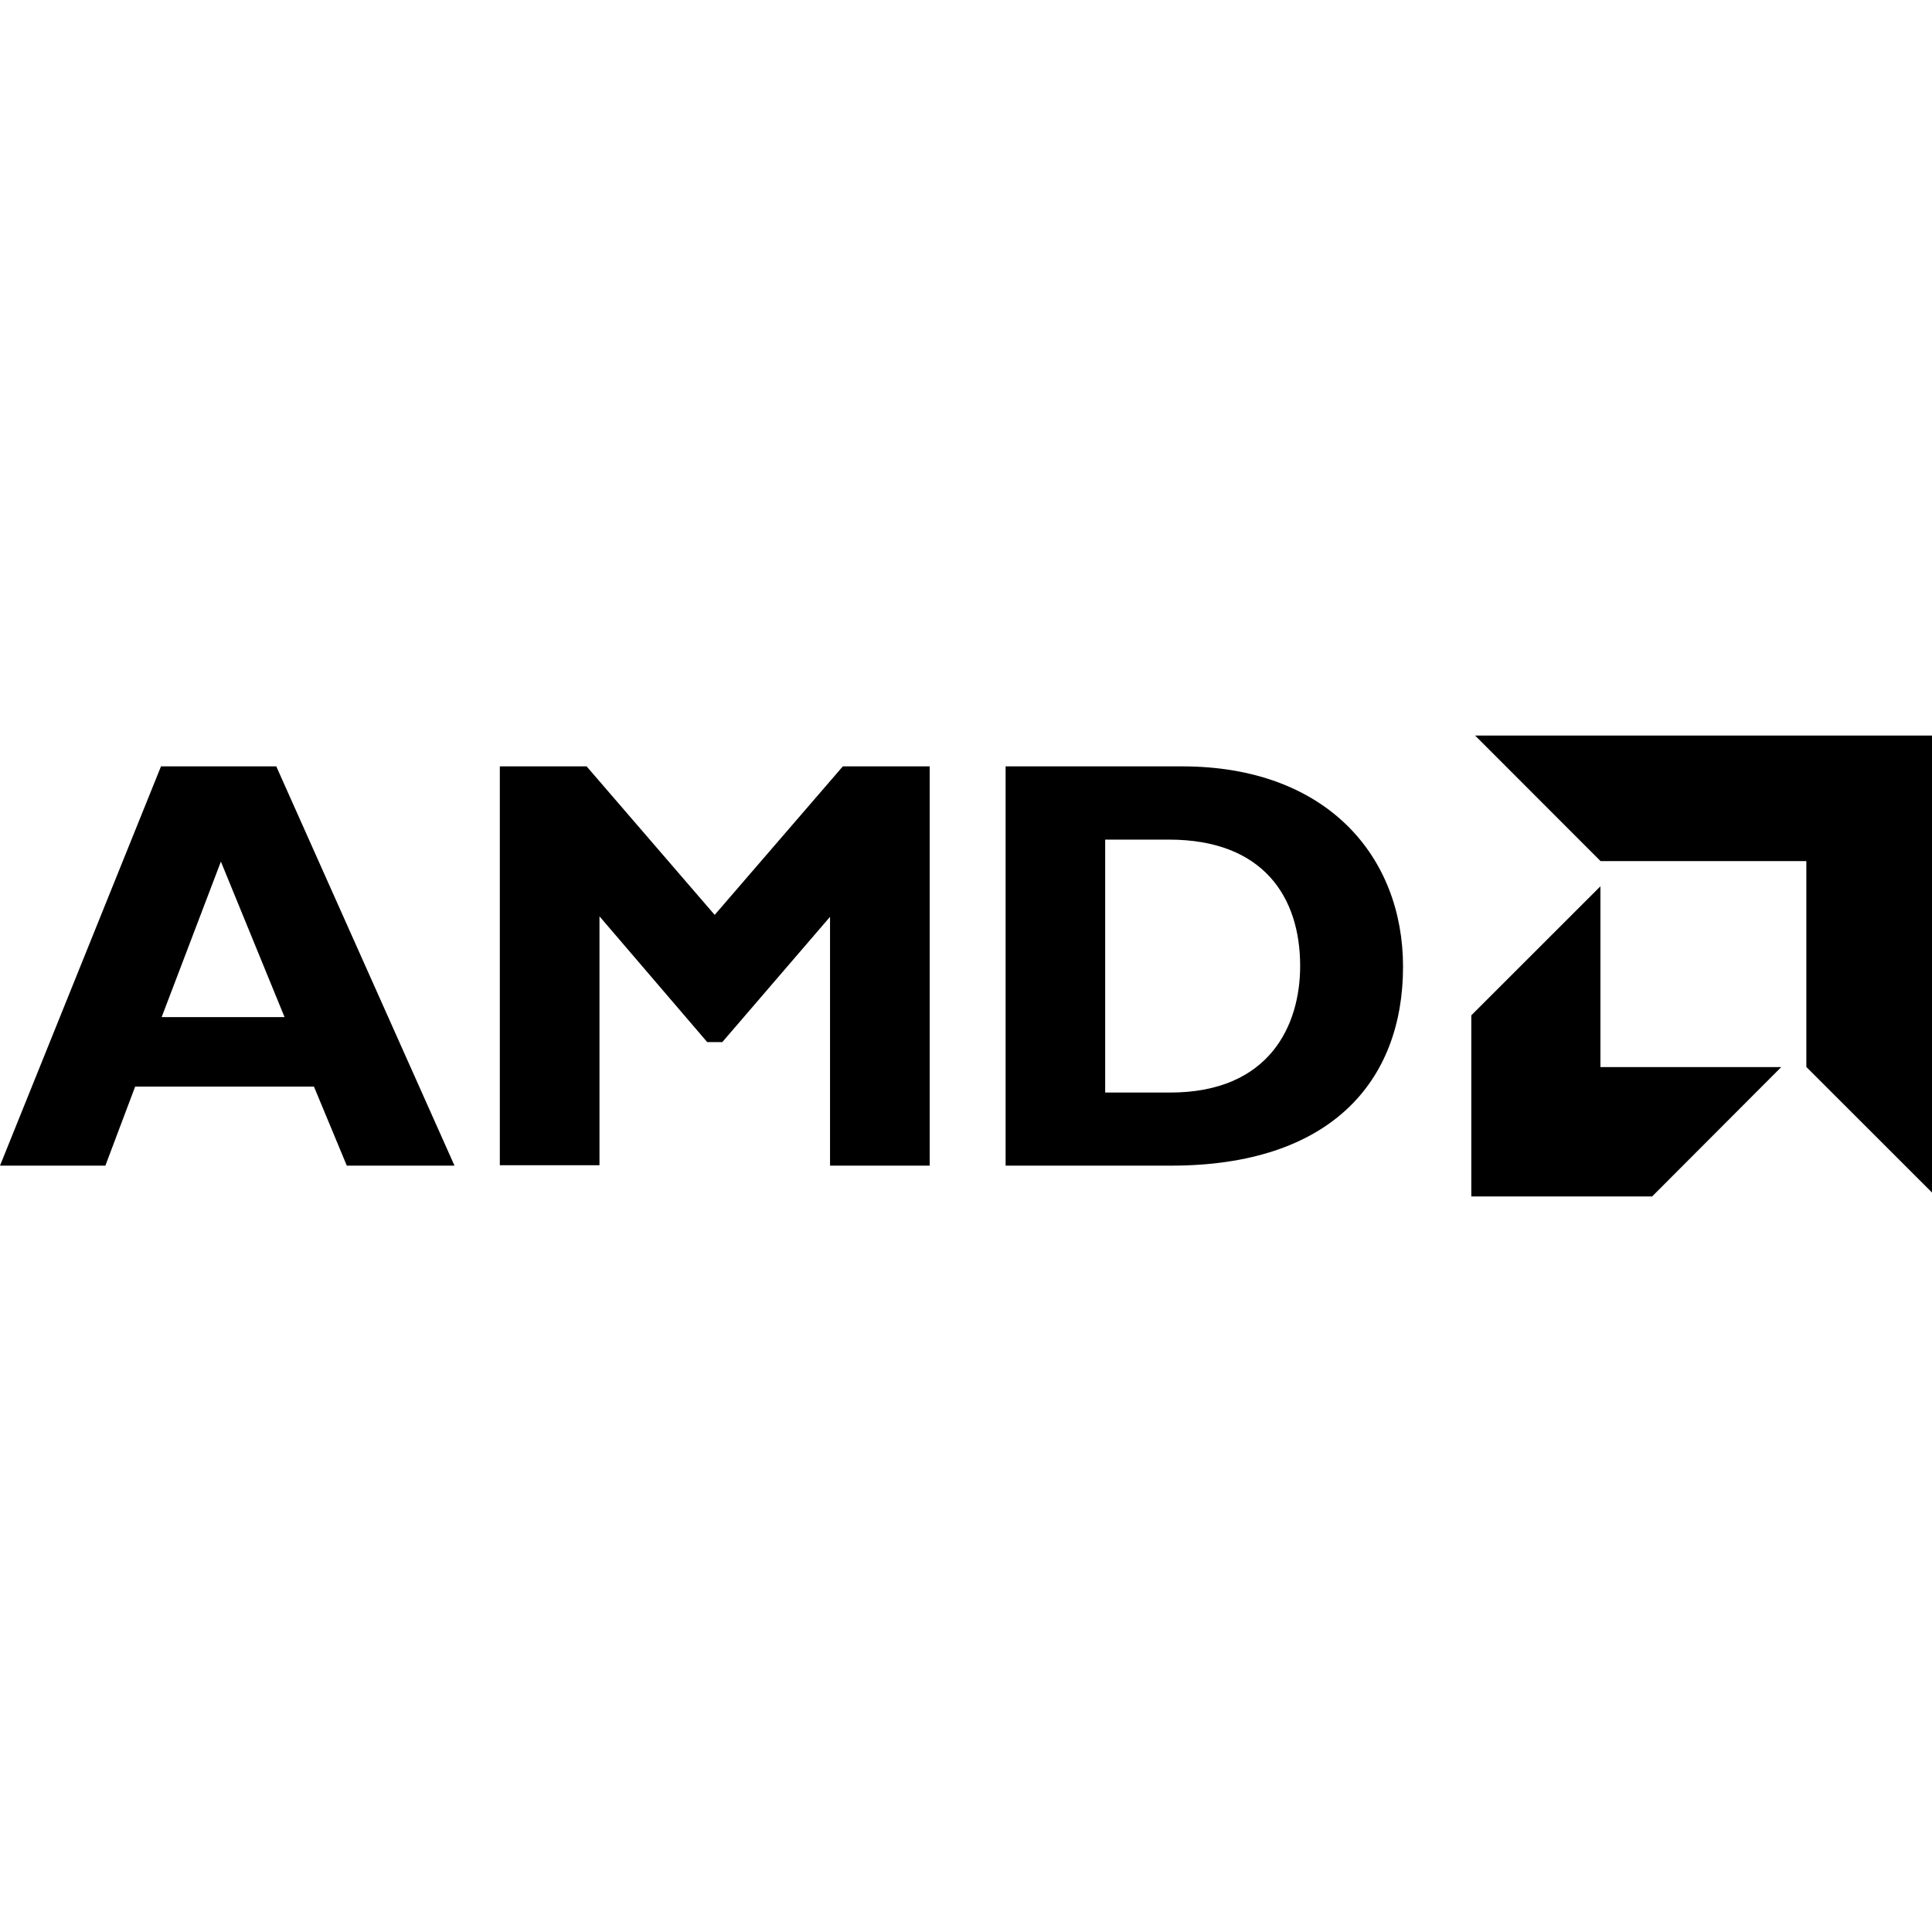
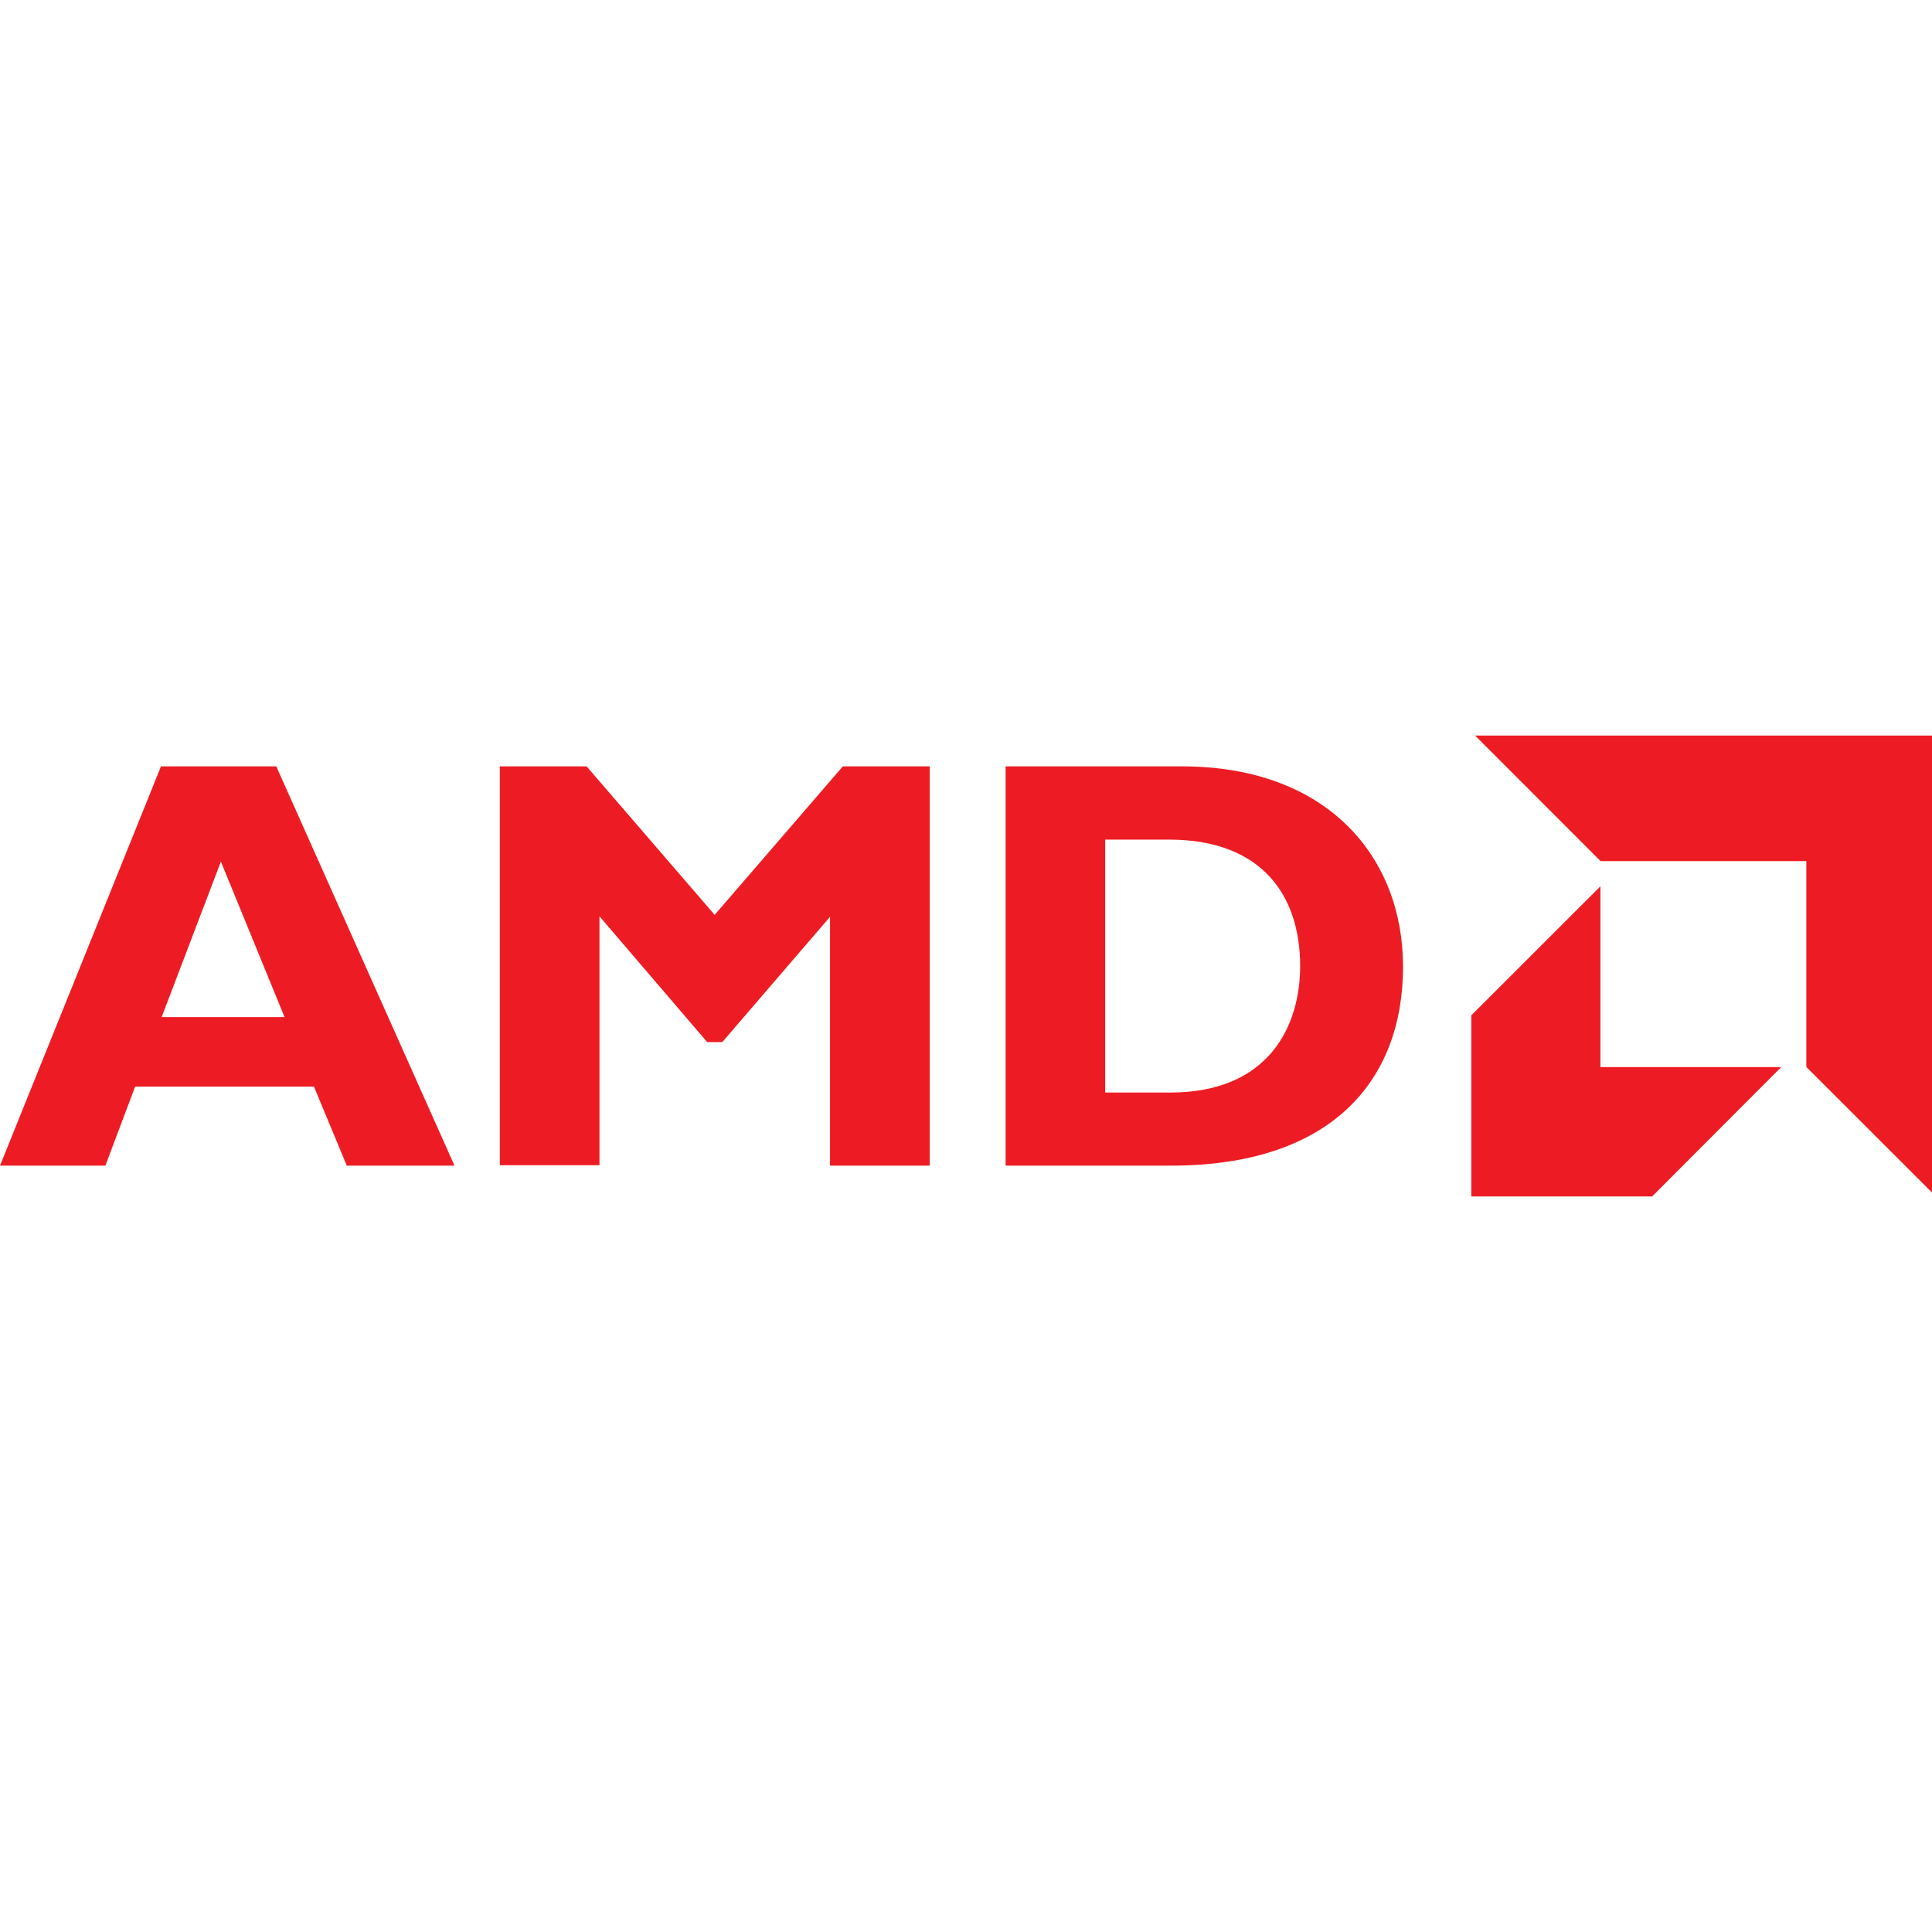
- <svg xmlns="http://www.w3.org/2000/svg" role="img" viewBox="0 0 24 24">
+ <svg xmlns="http://www.w3.org/2000/svg" role="img" viewBox="0 0 24 24" fill="#ED1C24">
  <path d="M18.324 9.137l1.559 1.56h2.556v2.557L24 14.814V9.137zM2 9.52l-2 4.96h1.309l.37-.982H3.9l.408.982h1.338L3.432 9.52zm4.209 0v4.955h1.238v-3.092l1.338 1.562h.188l1.338-1.556v3.091h1.238V9.52H10.47l-1.592 1.845L7.287 9.52zm6.283 0v4.96h2.057c1.979 0 2.88-1.046 2.88-2.472 0-1.36-.937-2.488-2.747-2.488zm1.237.91h.792c1.17 0 1.63.711 1.63 1.57 0 .728-.372 1.572-1.616 1.572h-.806zm-10.985.273l.791 1.932H2.008zm17.137.307l-1.604 1.603v2.25h2.246l1.604-1.607h-2.246z" />
</svg>
